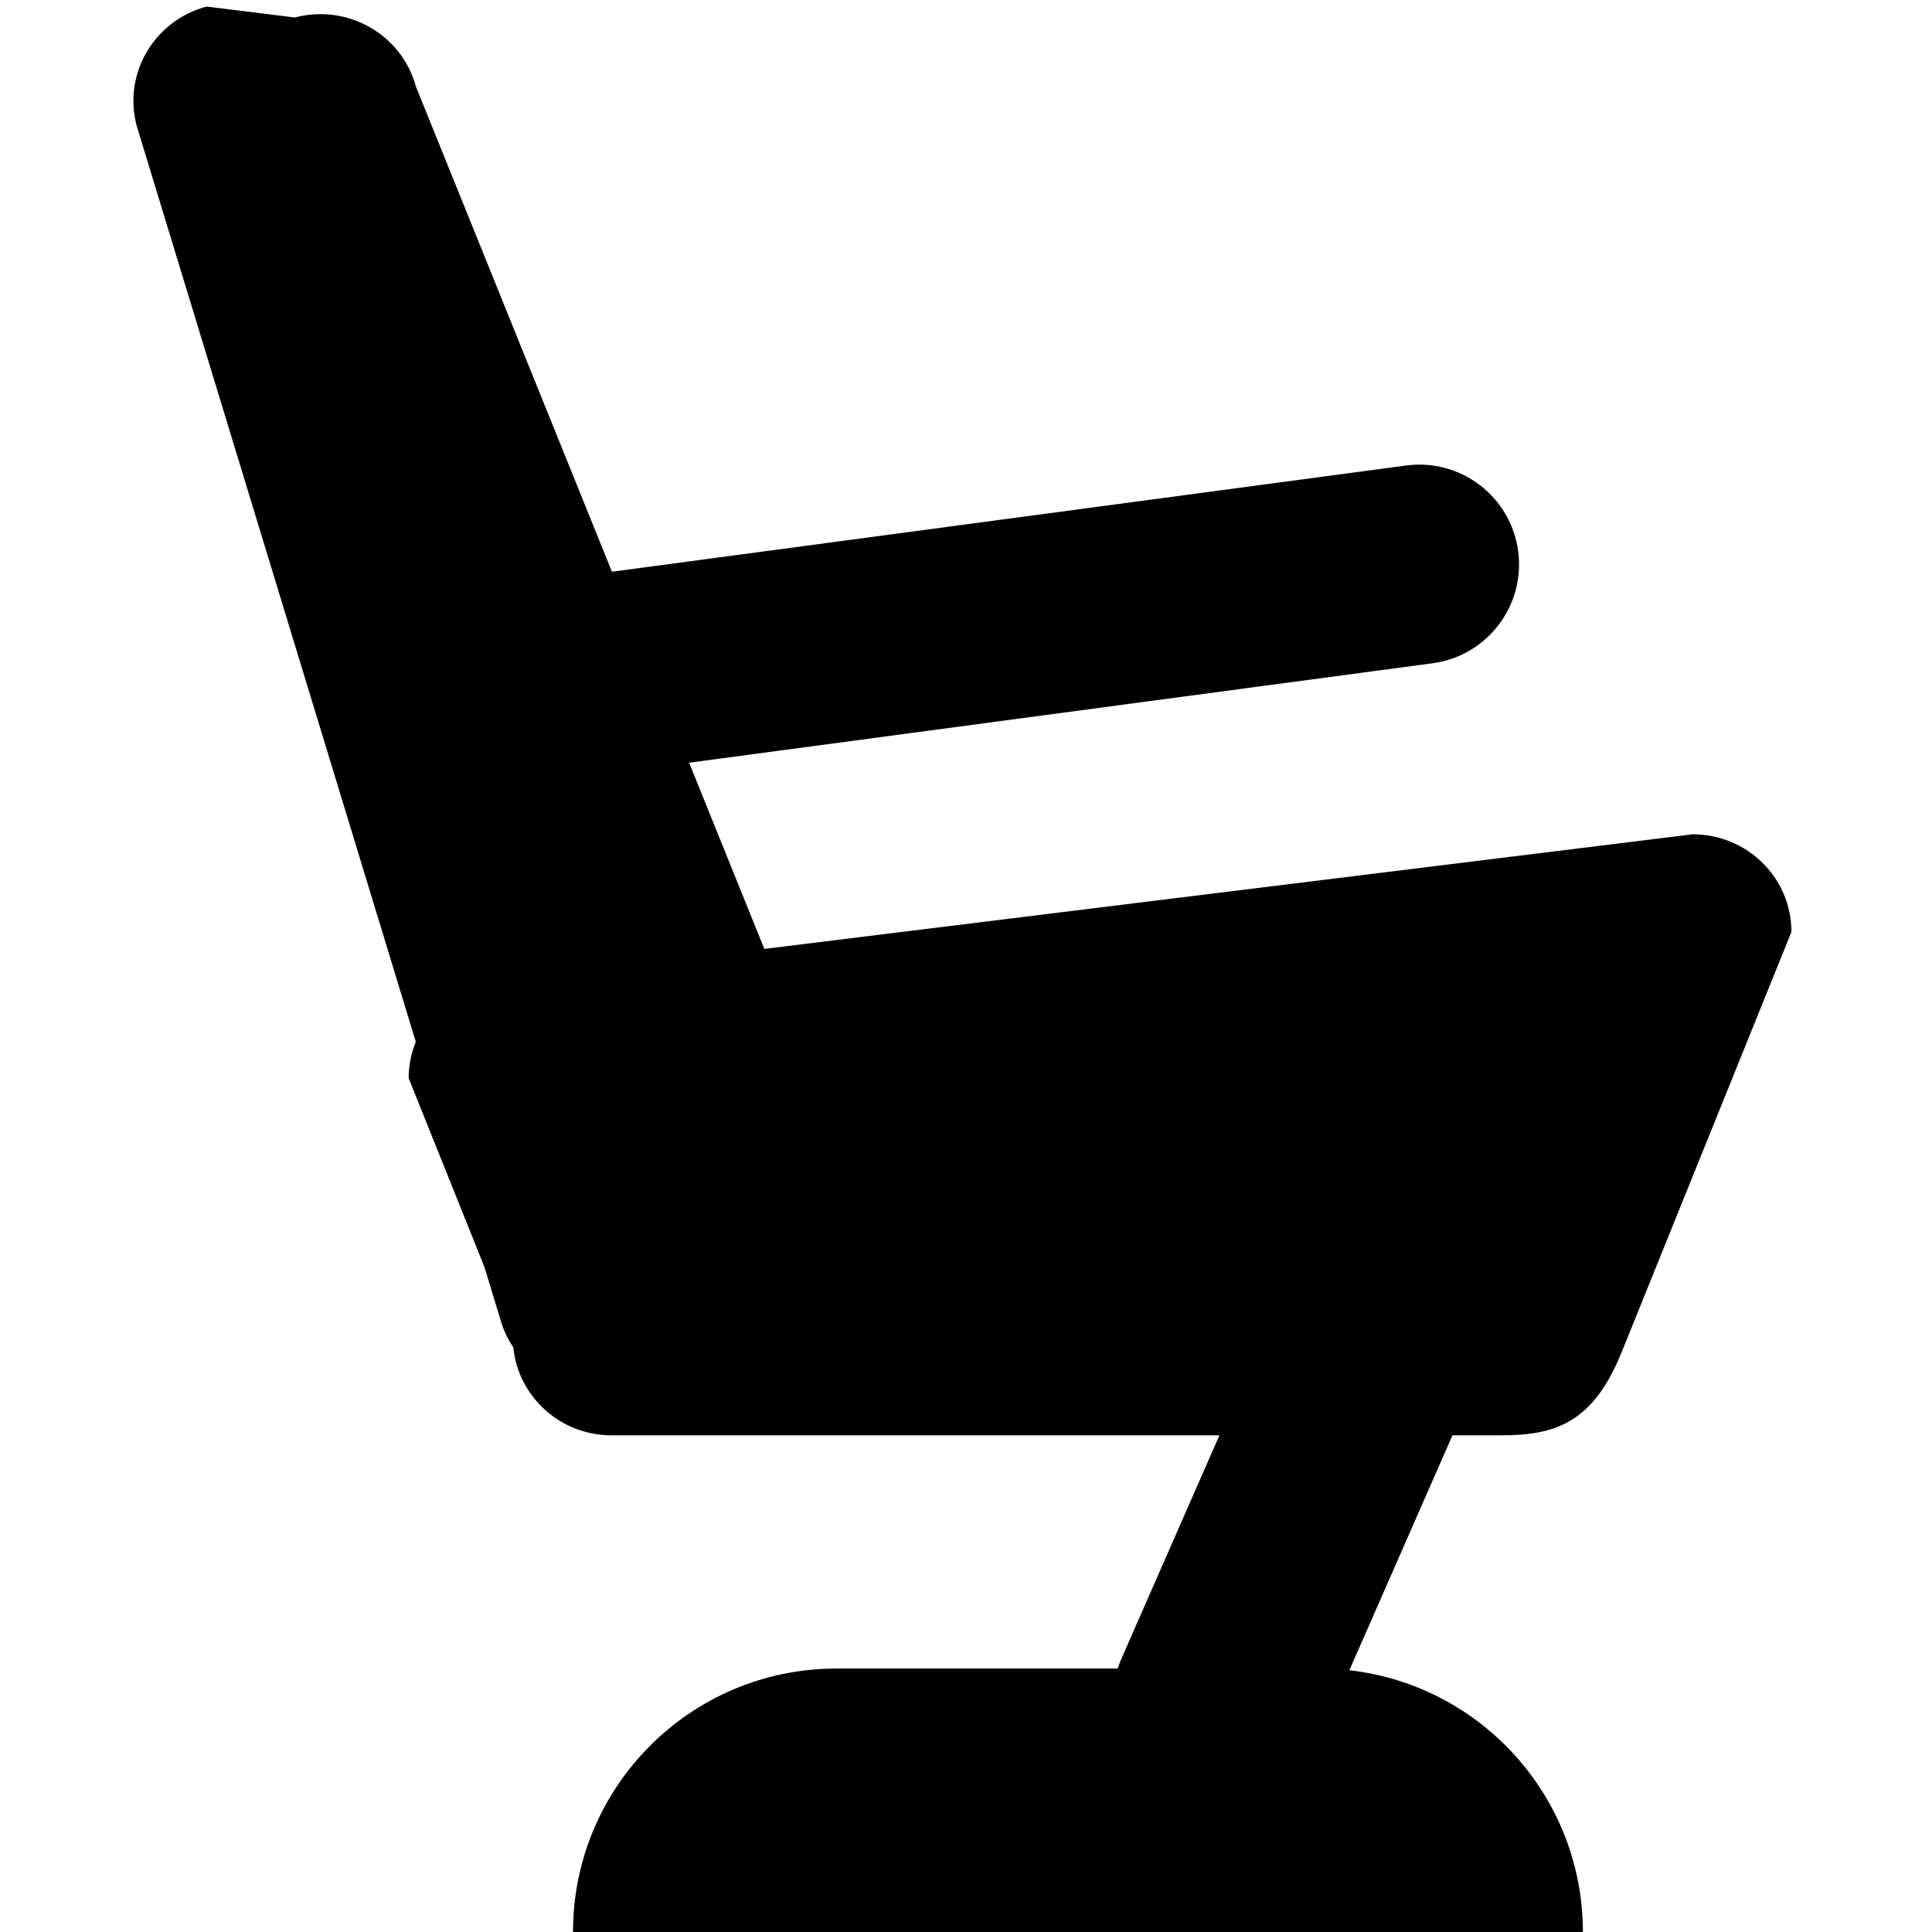
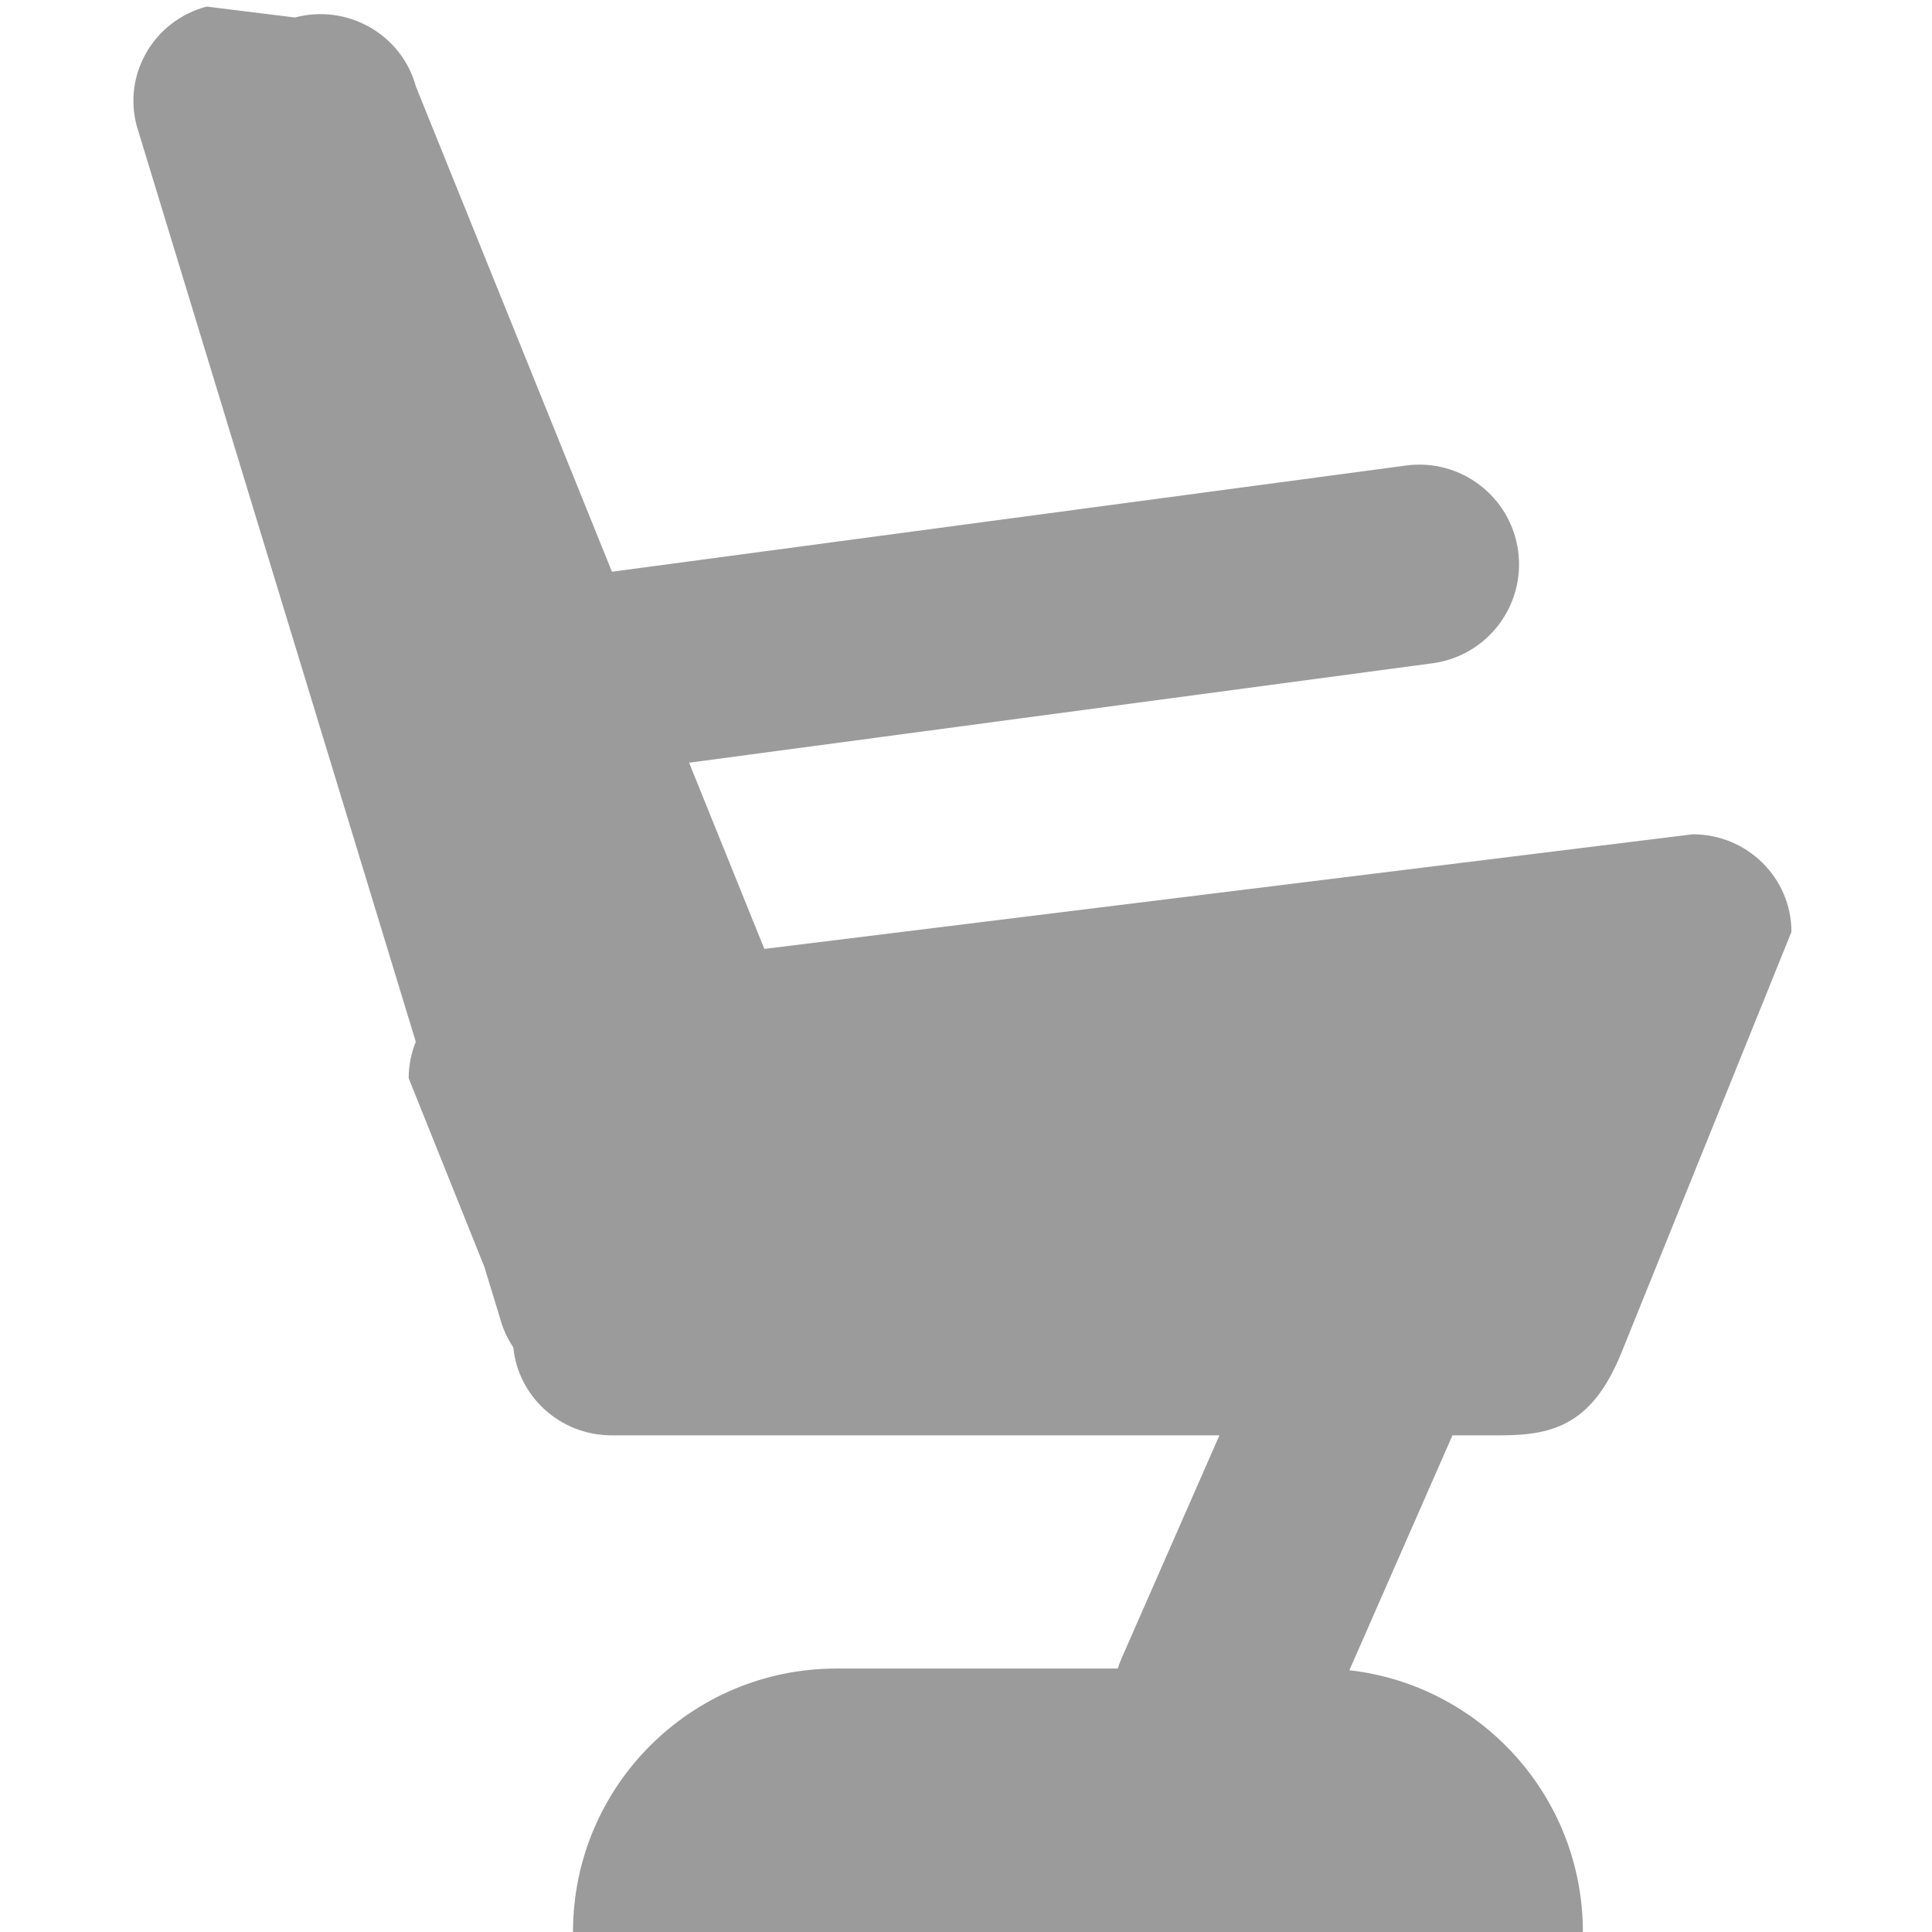
<svg xmlns="http://www.w3.org/2000/svg" class="icon" width="200px" height="200.00px" viewBox="0 0 1024 1024" version="1.1">
-   <path d="M897.167 442.187l-492.05 60.755-39.876-98.692 394.009-52.7c28.938-3.864 49.275-30.458 45.41-59.407-3.864-28.952-30.48-49.298-59.443-45.412l-420.876 56.292L220.423 45.824c-7.477-27.571-36.211-43.949-64.139-36.553l-46.748-5.786c-27.927 7.395-44.514 35.749-37.038 63.342l147.885 485.35c-2.43 5.964-3.78 12.472-3.78 19.294l40.142 100.043 8.354 27.413c1.515 5.574 3.908 10.681 6.973 15.236 2.593 26.158 24.95 46.6 52.127 46.6h322.118l-52.014 118.54c-0.733 1.669-1.347 3.36-1.872 5.06h-149.11c-77.137 0-139.62 62.504-139.62 139.625h535.263c0-71.753-54.111-130.841-123.764-138.722l54.63-124.504h25.54c28.892 0 49.094-6.384 64.391-44.709l89.741-222.142C949.501 465.354 926.083 442.187 897.167 442.187z" />
+   <style type="text/css">
+         .st0{fill:#9B9B9B;}
+     </style>
+   <path class="st0" d="M897.167 442.187l-492.05 60.755-39.876-98.692 394.009-52.7c28.938-3.864 49.275-30.458 45.41-59.407-3.864-28.952-30.48-49.298-59.443-45.412l-420.876 56.292L220.423 45.824c-7.477-27.571-36.211-43.949-64.139-36.553l-46.748-5.786c-27.927 7.395-44.514 35.749-37.038 63.342l147.885 485.35c-2.43 5.964-3.78 12.472-3.78 19.294l40.142 100.043 8.354 27.413c1.515 5.574 3.908 10.681 6.973 15.236 2.593 26.158 24.95 46.6 52.127 46.6h322.118l-52.014 118.54c-0.733 1.669-1.347 3.36-1.872 5.06h-149.11c-77.137 0-139.62 62.504-139.62 139.625h535.263c0-71.753-54.111-130.841-123.764-138.722l54.63-124.504h25.54c28.892 0 49.094-6.384 64.391-44.709l89.741-222.142C949.501 465.354 926.083 442.187 897.167 442.187z" />
</svg>
